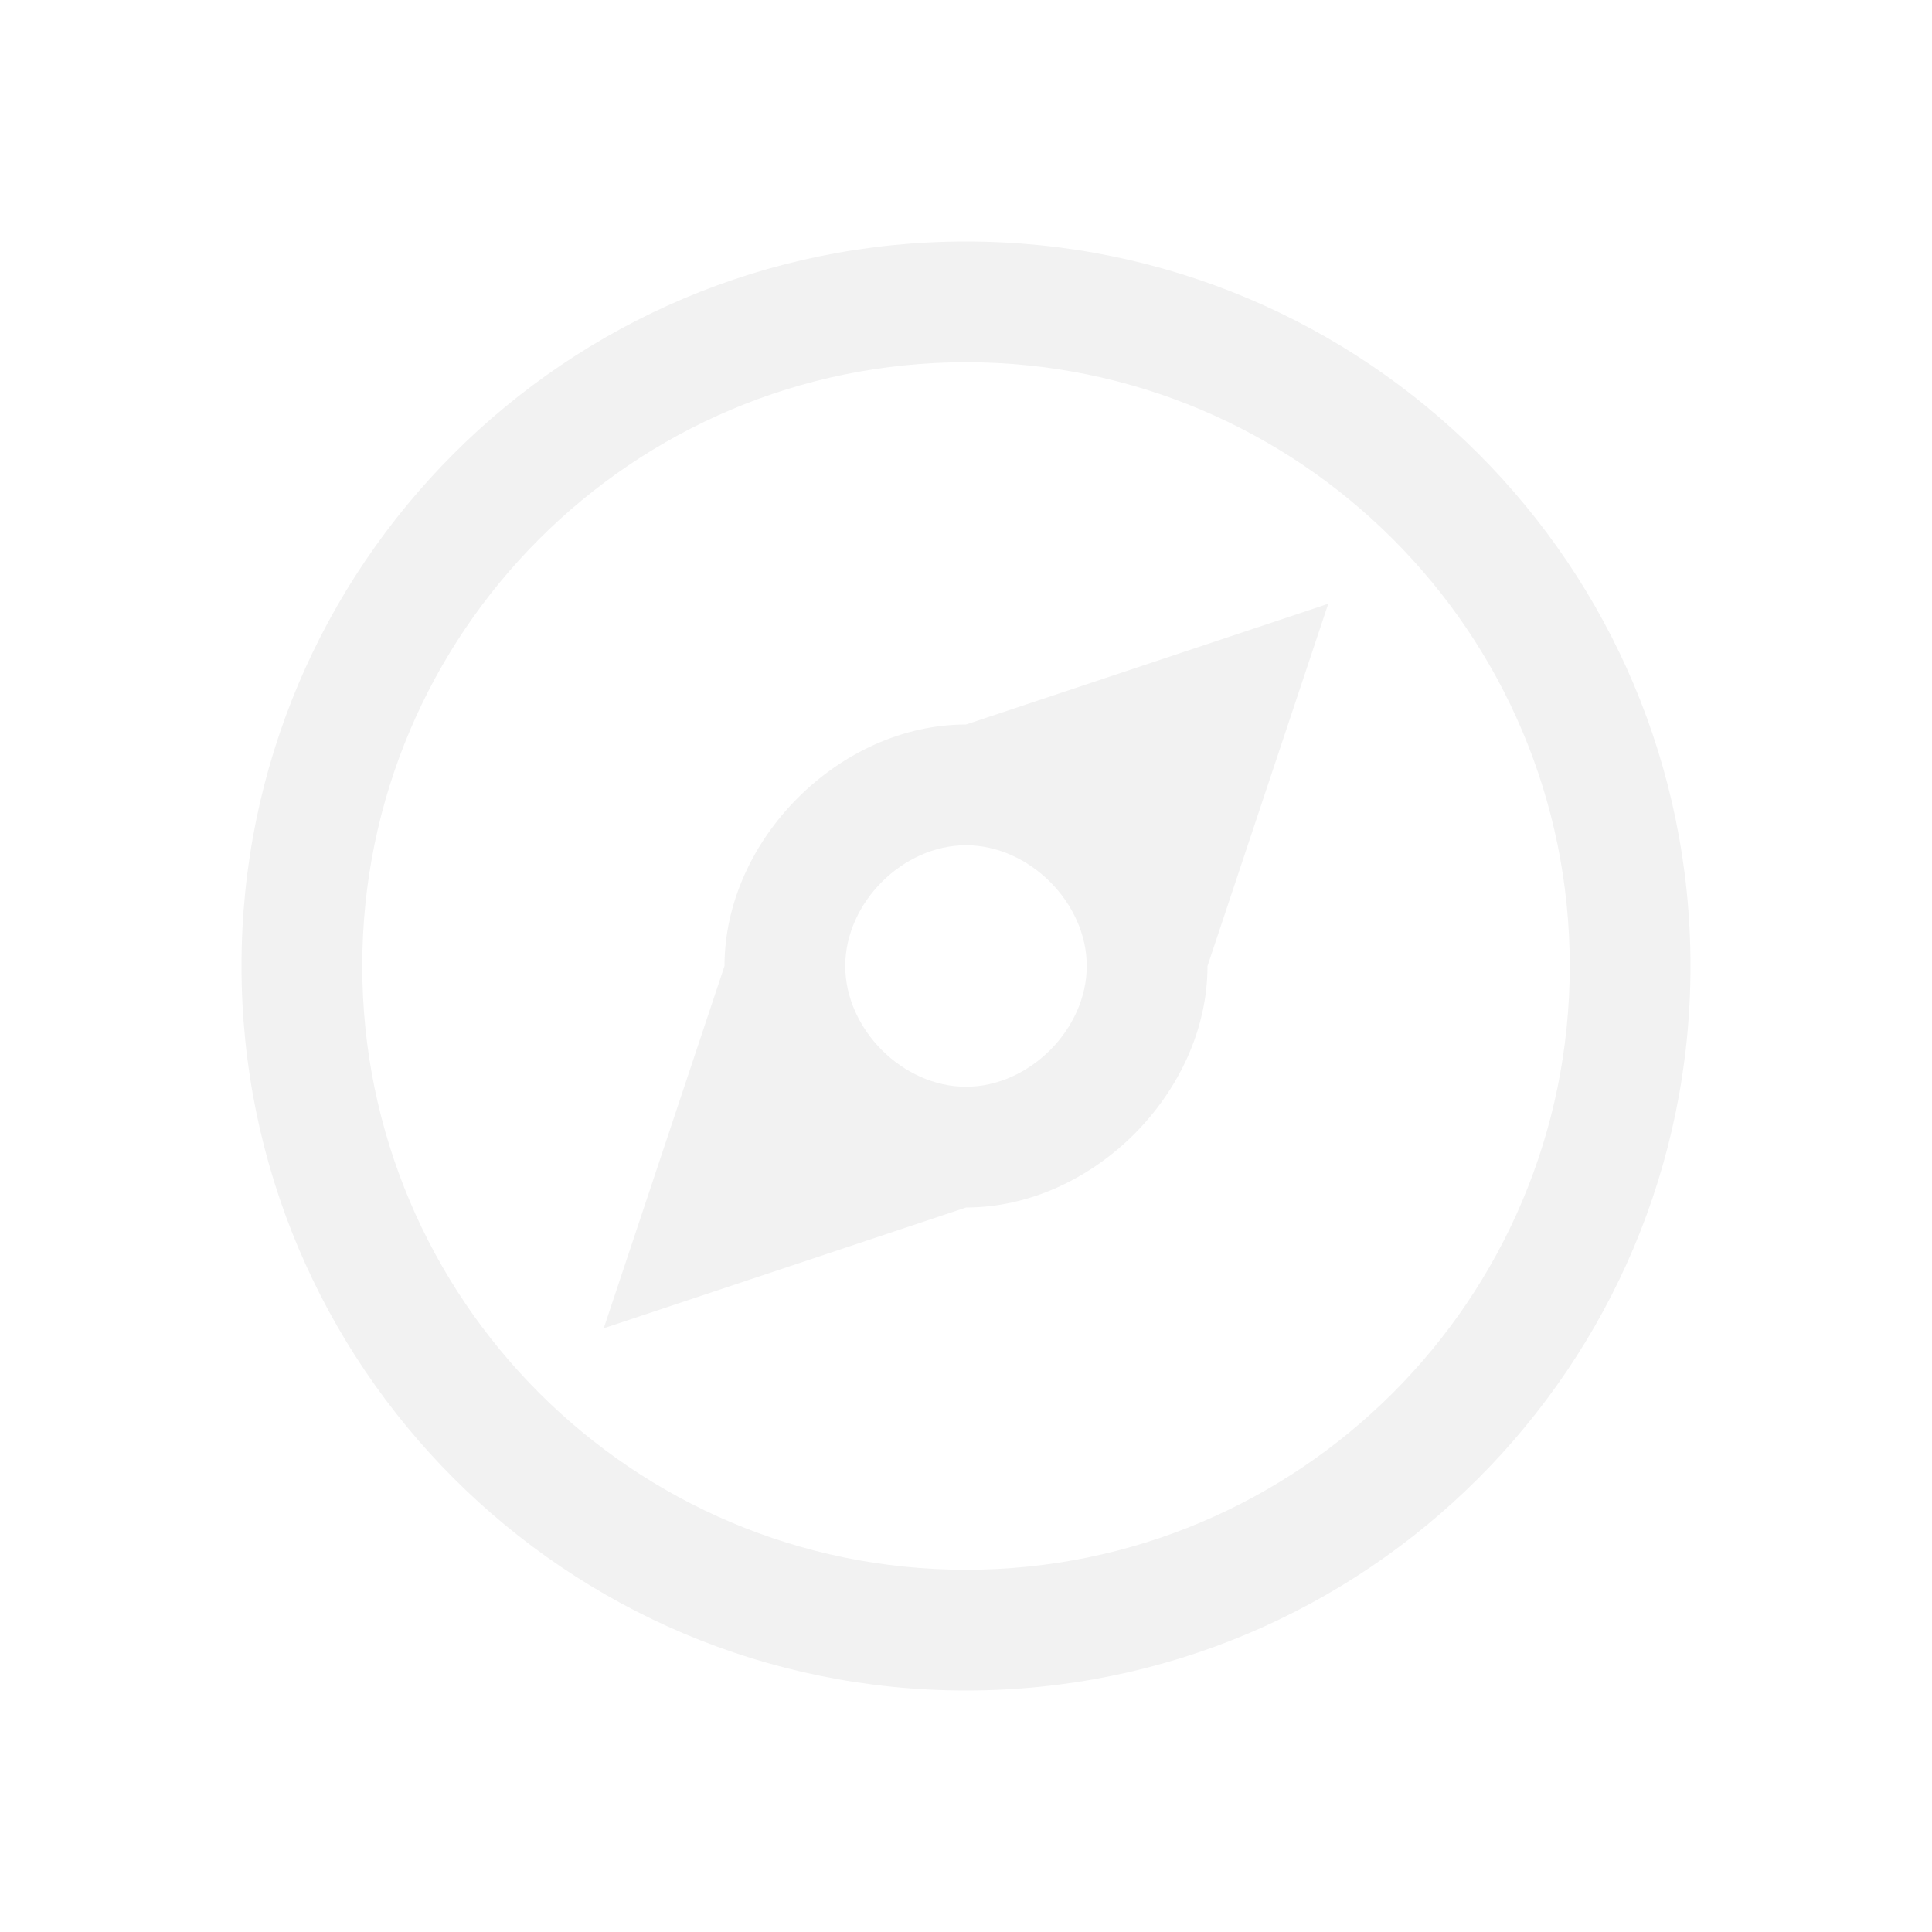
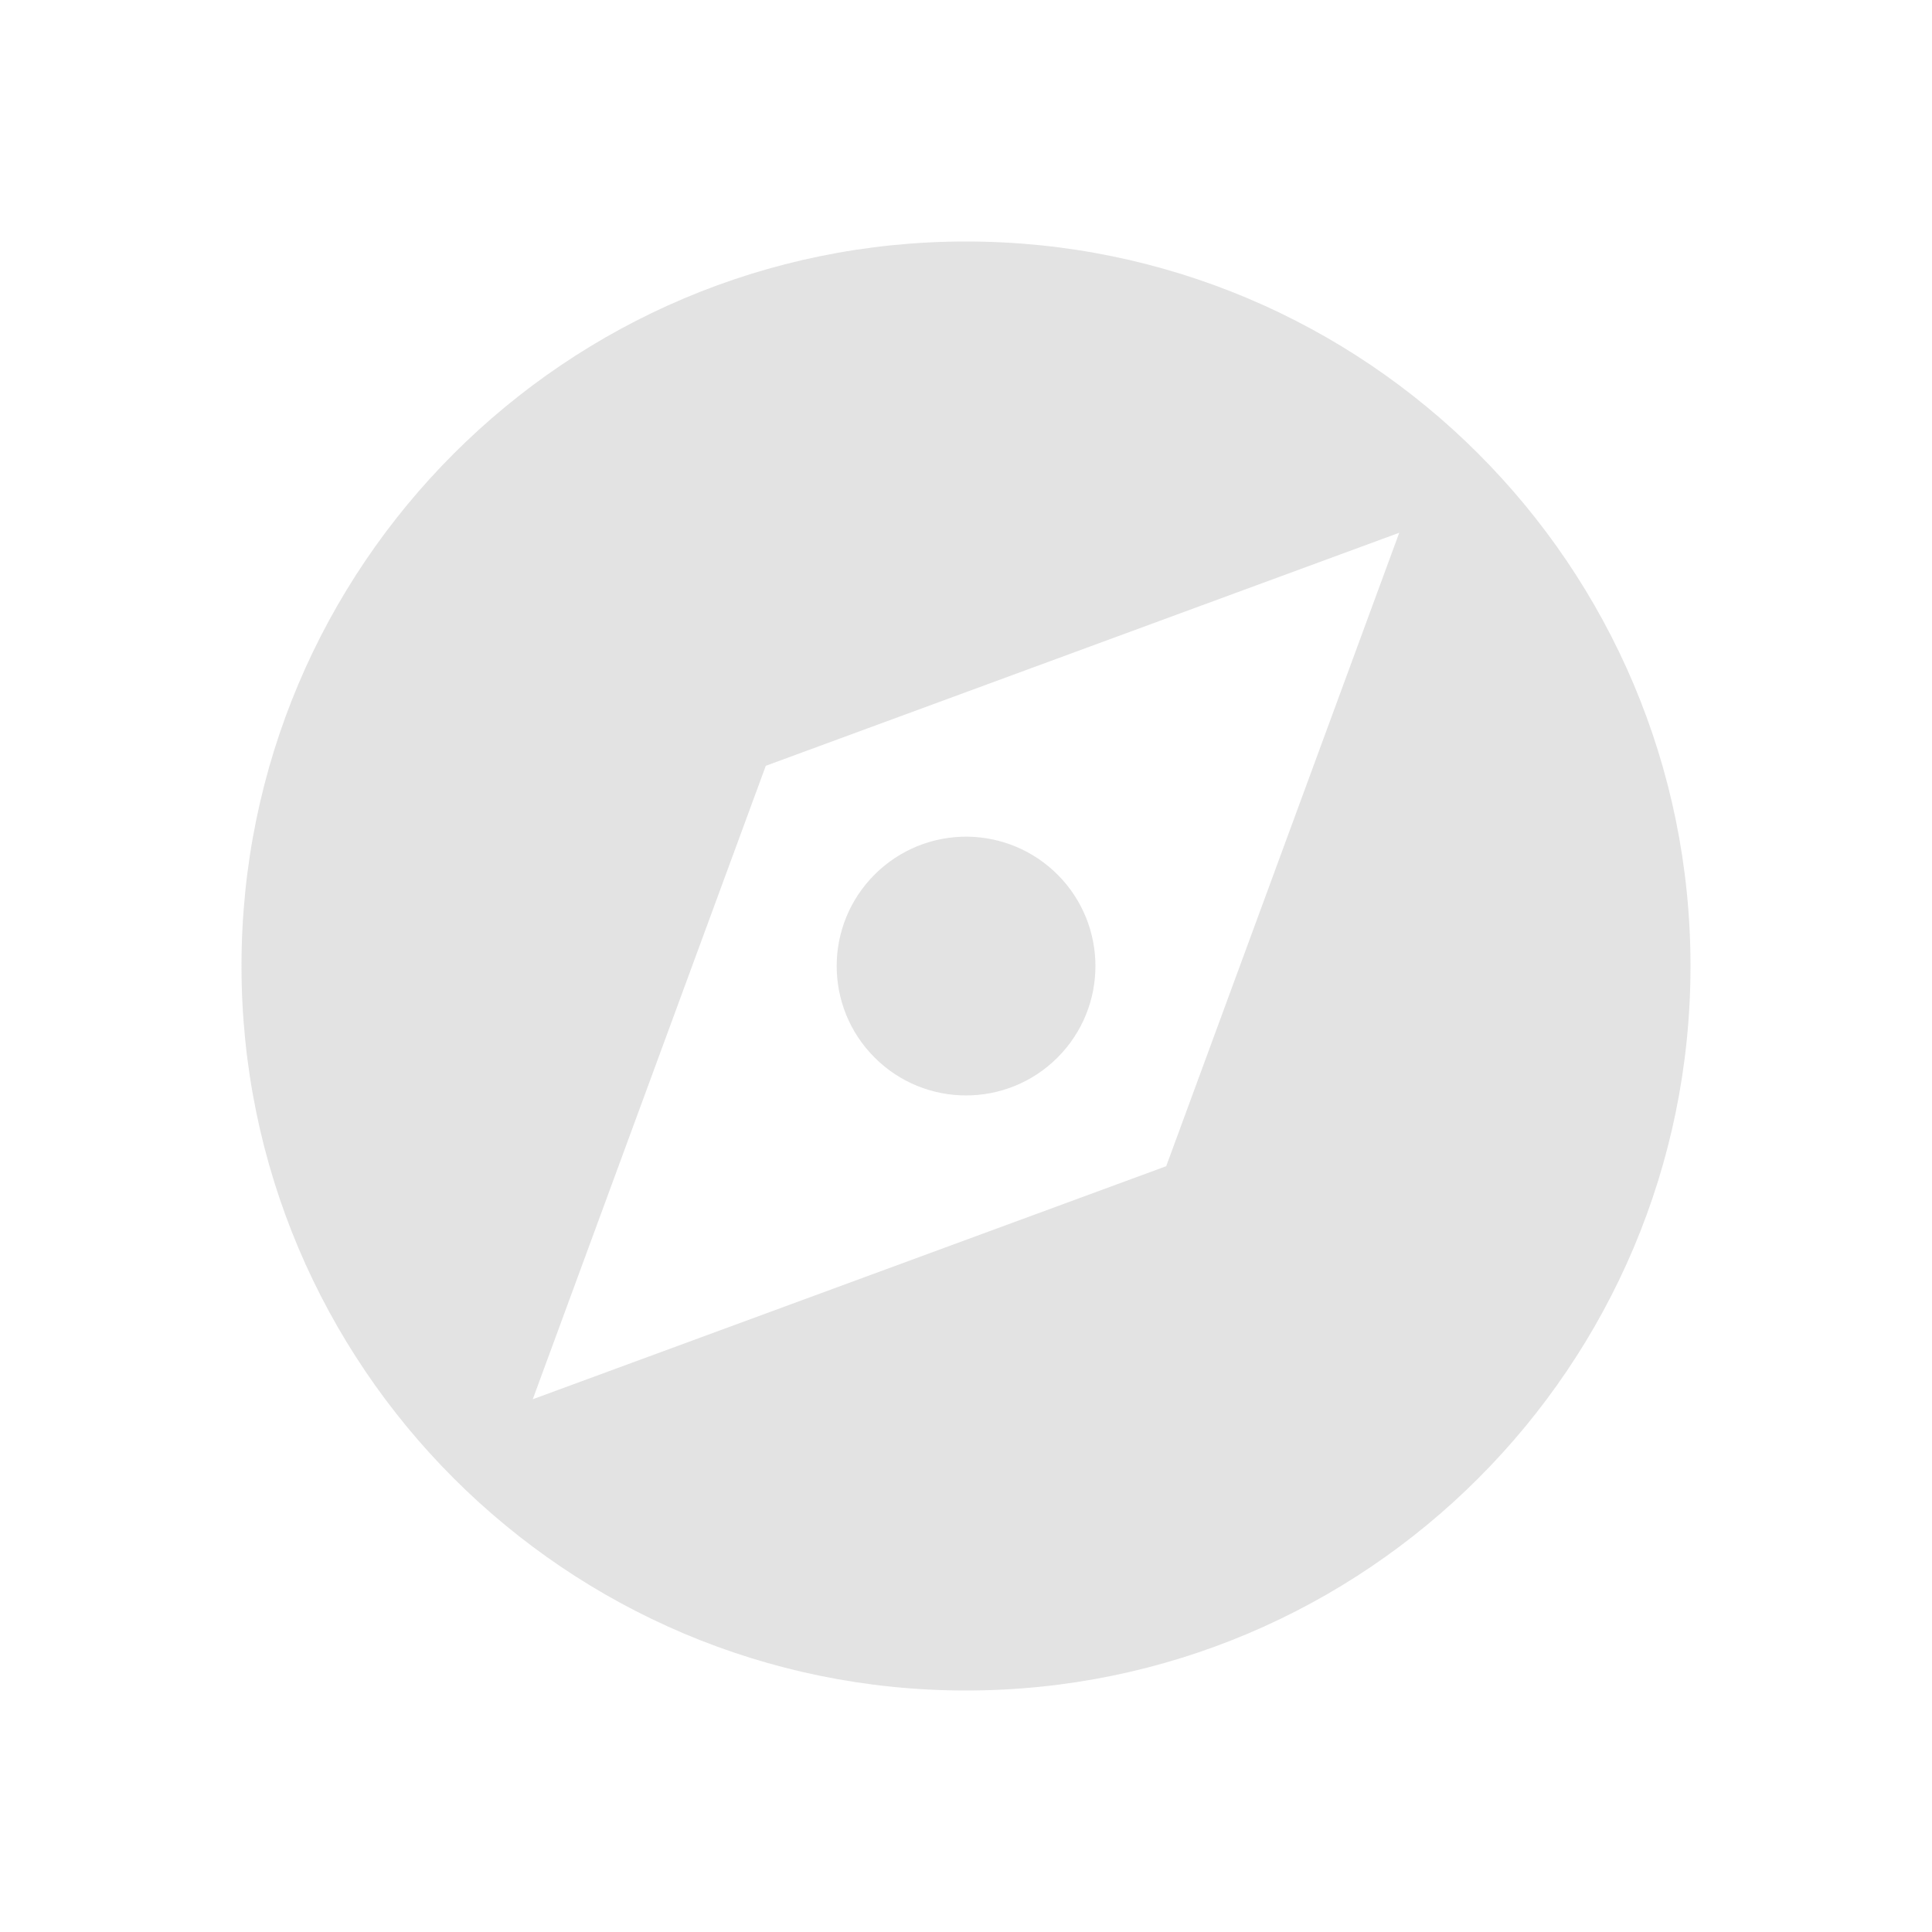
- <svg xmlns="http://www.w3.org/2000/svg" viewBox="0 0 16 16">
-   <defs id="defs3051">
-     <style type="text/css" id="current-color-scheme">
+ <svg xmlns="http://www.w3.org/2000/svg" width="16" height="16" viewBox="0 0 16 16" version="1.1" id="svg8">
+   <defs id="ol-defs">
+     <style id="current-color-scheme">      .ColorScheme-Text {
+         color:#d0d0d0;
+         stop-color:#d0d0d0;
+       }
+       .ColorScheme-Background {
+         color:#212121;
+         stop-color:#212121;
+       }
+       .ColorScheme-Highlight {
+         color:#0039a9;
+         stop-color:#0039a9;
+       }
+       .ColorScheme-ViewText {
+         color:#d0d0d0;
+         stop-color:#d0d0d0;
+       }
+       .ColorScheme-ViewBackground {
+         color:#19191b;
+         stop-color:#19191b;
+       }
+       .ColorScheme-ViewHover {
+         color:#005cc7;
+         stop-color:#005cc7;
+       }
+       .ColorScheme-ViewFocus{
+         color:#002466;
+         stop-color:#002466;
+       }
+       .ColorScheme-ButtonText {
+         color:#d0d0d0;
+         stop-color:#d0d0d0;
+       }
+       .ColorScheme-ButtonBackground {
+         color:#232323;
+         stop-color:#232323;                             
+       }                                                 
+       .ColorScheme-ButtonHover {                        
+         color:#005cc7;                                  
+         stop-color:#005cc7;                             
+       }                                                 
+       .ColorScheme-ButtonFocus{                         
+         color:#0039a9;                                  
+         stop-color:#0039a9;                             
+       }</style>
+     <style id="current-color-scheme-7">      .ColorScheme-Text {
+         color:#d0d0d0;
+         stop-color:#d0d0d0;
+       }
+       .ColorScheme-Background {
+         color:#212121;
+         stop-color:#212121;
+       }
+       .ColorScheme-Highlight {
+         color:#0039a9;
+         stop-color:#0039a9;
+       }
+       .ColorScheme-ViewText {
+         color:#d0d0d0;
+         stop-color:#d0d0d0;
+       }
+       .ColorScheme-ViewBackground {
+         color:#19191b;
+         stop-color:#19191b;
+       }
+       .ColorScheme-ViewHover {
+         color:#005cc7;
+         stop-color:#005cc7;
+       }
+       .ColorScheme-ViewFocus{
+         color:#002466;
+         stop-color:#002466;
+       }
+       .ColorScheme-ButtonText {
+         color:#d0d0d0;
+         stop-color:#d0d0d0;
+       }
+       .ColorScheme-ButtonBackground {
+         color:#232323;
+         stop-color:#232323;                             
+       }                                                 
+       .ColorScheme-ButtonHover {                        
+         color:#005cc7;                                  
+         stop-color:#005cc7;                             
+       }                                                 
+       .ColorScheme-ButtonFocus{                         
+         color:#0039a9;                                  
+         stop-color:#0039a9;                             
+       }</style>
+     <style type="text/css" id="current-color-scheme-6">
      .ColorScheme-Text {
        color:#f2f2f2;
      }
      </style>
+     <style id="current-color-scheme-75">      .ColorScheme-Text {
+         color:#d0d0d0;
+         stop-color:#d0d0d0;
+       }
+       .ColorScheme-Background {
+         color:#212121;
+         stop-color:#212121;
+       }
+       .ColorScheme-Highlight {
+         color:#0039a9;
+         stop-color:#0039a9;
+       }
+       .ColorScheme-ViewText {
+         color:#d0d0d0;
+         stop-color:#d0d0d0;
+       }
+       .ColorScheme-ViewBackground {
+         color:#19191b;
+         stop-color:#19191b;
+       }
+       .ColorScheme-ViewHover {
+         color:#005cc7;
+         stop-color:#005cc7;
+       }
+       .ColorScheme-ViewFocus{
+         color:#002466;
+         stop-color:#002466;
+       }
+       .ColorScheme-ButtonText {
+         color:#d0d0d0;
+         stop-color:#d0d0d0;
+       }
+       .ColorScheme-ButtonBackground {
+         color:#232323;
+         stop-color:#232323;                             
+       }                                                 
+       .ColorScheme-ButtonHover {                        
+         color:#005cc7;                                  
+         stop-color:#005cc7;                             
+       }                                                 
+       .ColorScheme-ButtonFocus{                         
+         color:#0039a9;                                  
+         stop-color:#0039a9;                             
+       }</style>
+     <style id="current-color-scheme-7-3">      .ColorScheme-Text {
+         color:#d0d0d0;
+         stop-color:#d0d0d0;
+       }
+       .ColorScheme-Background {
+         color:#212121;
+         stop-color:#212121;
+       }
+       .ColorScheme-Highlight {
+         color:#0039a9;
+         stop-color:#0039a9;
+       }
+       .ColorScheme-ViewText {
+         color:#d0d0d0;
+         stop-color:#d0d0d0;
+       }
+       .ColorScheme-ViewBackground {
+         color:#19191b;
+         stop-color:#19191b;
+       }
+       .ColorScheme-ViewHover {
+         color:#005cc7;
+         stop-color:#005cc7;
+       }
+       .ColorScheme-ViewFocus{
+         color:#002466;
+         stop-color:#002466;
+       }
+       .ColorScheme-ButtonText {
+         color:#d0d0d0;
+         stop-color:#d0d0d0;
+       }
+       .ColorScheme-ButtonBackground {
+         color:#232323;
+         stop-color:#232323;                             
+       }                                                 
+       .ColorScheme-ButtonHover {                        
+         color:#005cc7;                                  
+         stop-color:#005cc7;                             
+       }                                                 
+       .ColorScheme-ButtonFocus{                         
+         color:#0039a9;                                  
+         stop-color:#0039a9;                             
+       }</style>
+     <style id="current-color-scheme-6-5" type="text/css">
+       .ColorScheme-Text {
+         color:#f2f2f2;
+       }
+       </style>
+     <style id="current-color-scheme-70">      .ColorScheme-Text {
+         color:#d0d0d0;
+         stop-color:#d0d0d0;
+       }
+       .ColorScheme-Background {
+         color:#212121;
+         stop-color:#212121;
+       }
+       .ColorScheme-Highlight {
+         color:#0039a9;
+         stop-color:#0039a9;
+       }
+       .ColorScheme-ViewText {
+         color:#d0d0d0;
+         stop-color:#d0d0d0;
+       }
+       .ColorScheme-ViewBackground {
+         color:#19191b;
+         stop-color:#19191b;
+       }
+       .ColorScheme-ViewHover {
+         color:#005cc7;
+         stop-color:#005cc7;
+       }
+       .ColorScheme-ViewFocus{
+         color:#002466;
+         stop-color:#002466;
+       }
+       .ColorScheme-ButtonText {
+         color:#d0d0d0;
+         stop-color:#d0d0d0;
+       }
+       .ColorScheme-ButtonBackground {
+         color:#232323;
+         stop-color:#232323;                             
+       }                                                 
+       .ColorScheme-ButtonHover {                        
+         color:#005cc7;                                  
+         stop-color:#005cc7;                             
+       }                                                 
+       .ColorScheme-ButtonFocus{                         
+         color:#0039a9;                                  
+         stop-color:#0039a9;                             
+       }</style>
+     <style id="current-color-scheme-7-9">      .ColorScheme-Text {
+         color:#d0d0d0;
+         stop-color:#d0d0d0;
+       }
+       .ColorScheme-Background {
+         color:#212121;
+         stop-color:#212121;
+       }
+       .ColorScheme-Highlight {
+         color:#0039a9;
+         stop-color:#0039a9;
+       }
+       .ColorScheme-ViewText {
+         color:#d0d0d0;
+         stop-color:#d0d0d0;
+       }
+       .ColorScheme-ViewBackground {
+         color:#19191b;
+         stop-color:#19191b;
+       }
+       .ColorScheme-ViewHover {
+         color:#005cc7;
+         stop-color:#005cc7;
+       }
+       .ColorScheme-ViewFocus{
+         color:#002466;
+         stop-color:#002466;
+       }
+       .ColorScheme-ButtonText {
+         color:#d0d0d0;
+         stop-color:#d0d0d0;
+       }
+       .ColorScheme-ButtonBackground {
+         color:#232323;
+         stop-color:#232323;                             
+       }                                                 
+       .ColorScheme-ButtonHover {                        
+         color:#005cc7;                                  
+         stop-color:#005cc7;                             
+       }                                                 
+       .ColorScheme-ButtonFocus{                         
+         color:#0039a9;                                  
+         stop-color:#0039a9;                             
+       }</style>
+     <style id="current-color-scheme-75-3">      .ColorScheme-Text {
+         color:#d0d0d0;
+         stop-color:#d0d0d0;
+       }
+       .ColorScheme-Background {
+         color:#212121;
+         stop-color:#212121;
+       }
+       .ColorScheme-Highlight {
+         color:#0039a9;
+         stop-color:#0039a9;
+       }
+       .ColorScheme-ViewText {
+         color:#d0d0d0;
+         stop-color:#d0d0d0;
+       }
+       .ColorScheme-ViewBackground {
+         color:#19191b;
+         stop-color:#19191b;
+       }
+       .ColorScheme-ViewHover {
+         color:#005cc7;
+         stop-color:#005cc7;
+       }
+       .ColorScheme-ViewFocus{
+         color:#002466;
+         stop-color:#002466;
+       }
+       .ColorScheme-ButtonText {
+         color:#d0d0d0;
+         stop-color:#d0d0d0;
+       }
+       .ColorScheme-ButtonBackground {
+         color:#232323;
+         stop-color:#232323;                             
+       }                                                 
+       .ColorScheme-ButtonHover {                        
+         color:#005cc7;                                  
+         stop-color:#005cc7;                             
+       }                                                 
+       .ColorScheme-ButtonFocus{                         
+         color:#0039a9;                                  
+         stop-color:#0039a9;                             
+       }</style>
+     <style id="current-color-scheme-3">      .ColorScheme-Text {
+         color:#d0d0d0;
+         stop-color:#d0d0d0;
+       }
+       .ColorScheme-Background {
+         color:#212121;
+         stop-color:#212121;
+       }
+       .ColorScheme-Highlight {
+         color:#0039a9;
+         stop-color:#0039a9;
+       }
+       .ColorScheme-ViewText {
+         color:#d0d0d0;
+         stop-color:#d0d0d0;
+       }
+       .ColorScheme-ViewBackground {
+         color:#19191b;
+         stop-color:#19191b;
+       }
+       .ColorScheme-ViewHover {
+         color:#005cc7;
+         stop-color:#005cc7;
+       }
+       .ColorScheme-ViewFocus{
+         color:#002466;
+         stop-color:#002466;
+       }
+       .ColorScheme-ButtonText {
+         color:#d0d0d0;
+         stop-color:#d0d0d0;
+       }
+       .ColorScheme-ButtonBackground {
+         color:#232323;
+         stop-color:#232323;                             
+       }                                                 
+       .ColorScheme-ButtonHover {                        
+         color:#005cc7;                                  
+         stop-color:#005cc7;                             
+       }                                                 
+       .ColorScheme-ButtonFocus{                         
+         color:#0039a9;                                  
+         stop-color:#0039a9;                             
+       }</style>
+     <style type="text/css" id="current-color-scheme-67">
+       .ColorScheme-Text {
+         color:#f2f2f2;
+       }
+       </style>
+     <style type="text/css" id="current-color-scheme-675">
+       .ColorScheme-Text {
+         color:#f2f2f2;
+       }
+       </style>
+     <style id="current-color-scheme-753">      .ColorScheme-Text {
+         color:#d0d0d0;
+         stop-color:#d0d0d0;
+       }
+       .ColorScheme-Background {
+         color:#212121;
+         stop-color:#212121;
+       }
+       .ColorScheme-Highlight {
+         color:#0039a9;
+         stop-color:#0039a9;
+       }
+       .ColorScheme-ViewText {
+         color:#d0d0d0;
+         stop-color:#d0d0d0;
+       }
+       .ColorScheme-ViewBackground {
+         color:#19191b;
+         stop-color:#19191b;
+       }
+       .ColorScheme-ViewHover {
+         color:#005cc7;
+         stop-color:#005cc7;
+       }
+       .ColorScheme-ViewFocus{
+         color:#002466;
+         stop-color:#002466;
+       }
+       .ColorScheme-ButtonText {
+         color:#d0d0d0;
+         stop-color:#d0d0d0;
+       }
+       .ColorScheme-ButtonBackground {
+         color:#232323;
+         stop-color:#232323;                             
+       }                                                 
+       .ColorScheme-ButtonHover {                        
+         color:#005cc7;                                  
+         stop-color:#005cc7;                             
+       }                                                 
+       .ColorScheme-ButtonFocus{                         
+         color:#0039a9;                                  
+         stop-color:#0039a9;                             
+       }</style>
+     <style id="current-color-scheme-7535">      .ColorScheme-Text {
+         color:#d0d0d0;
+         stop-color:#d0d0d0;
+       }
+       .ColorScheme-Background {
+         color:#212121;
+         stop-color:#212121;
+       }
+       .ColorScheme-Highlight {
+         color:#0039a9;
+         stop-color:#0039a9;
+       }
+       .ColorScheme-ViewText {
+         color:#d0d0d0;
+         stop-color:#d0d0d0;
+       }
+       .ColorScheme-ViewBackground {
+         color:#19191b;
+         stop-color:#19191b;
+       }
+       .ColorScheme-ViewHover {
+         color:#005cc7;
+         stop-color:#005cc7;
+       }
+       .ColorScheme-ViewFocus{
+         color:#002466;
+         stop-color:#002466;
+       }
+       .ColorScheme-ButtonText {
+         color:#d0d0d0;
+         stop-color:#d0d0d0;
+       }
+       .ColorScheme-ButtonBackground {
+         color:#232323;
+         stop-color:#232323;                             
+       }                                                 
+       .ColorScheme-ButtonHover {                        
+         color:#005cc7;                                  
+         stop-color:#005cc7;                             
+       }                                                 
+       .ColorScheme-ButtonFocus{                         
+         color:#0039a9;                                  
+         stop-color:#0039a9;                             
+       }</style>
  </defs>
-   <path style="fill:currentColor;fill-opacity:1;stroke:none" d="M 8 2 C 4.686 2 2 4.686 2 8 C 2 11.314 4.686 14 8 14 C 11.314 14 14 11.314 14 8 C 14 4.686 11.314 2 8 2 z M 8 3 C 10.761 3 13 5.239 13 8 C 13 10.761 10.761 13 8 13 C 5.239 13 3 10.761 3 8 C 3 5.239 5.239 3 8 3 z M 11 5 L 8 6 C 6.953 6 6 6.953 6 8 L 5 11 L 8 10 C 9.047 10 10 9.047 10 8 L 11 5 z M 8 7 C 8.524 7 9 7.476 9 8 C 9 8.524 8.524 9 8 9 C 7.476 9 7 8.524 7 8 C 7 7.476 7.476 7 8 7 z " class="ColorScheme-Text" />
+   <g id="g854">
+     <rect style="vector-effect:none;fill:none;stroke-width:1.587;stroke-linecap:round" id="rect4264-9" width="16" height="16" x="0" y="0" />
+     <path style="opacity:0.6;fill:#d0d0d0;stroke-width:0.198" d="M 8,2 A 6,6 0 0 0 2,8 6,6 0 0 0 8,14 6,6 0 0 0 14,8 6,6 0 0 0 8,2 Z M 11.588,4.412 9.658,9.658 4.412,11.588 6.342,6.342 Z M 8.016,6.929 a 1.071,1.071 0 0 0 -0.773,0.314 1.071,1.071 0 0 0 0,1.515 1.071,1.071 0 0 0 1.515,0 1.071,1.071 0 0 0 0,-1.515 A 1.071,1.071 0 0 0 8.016,6.929 Z" id="path13" />
+   </g>
</svg>
